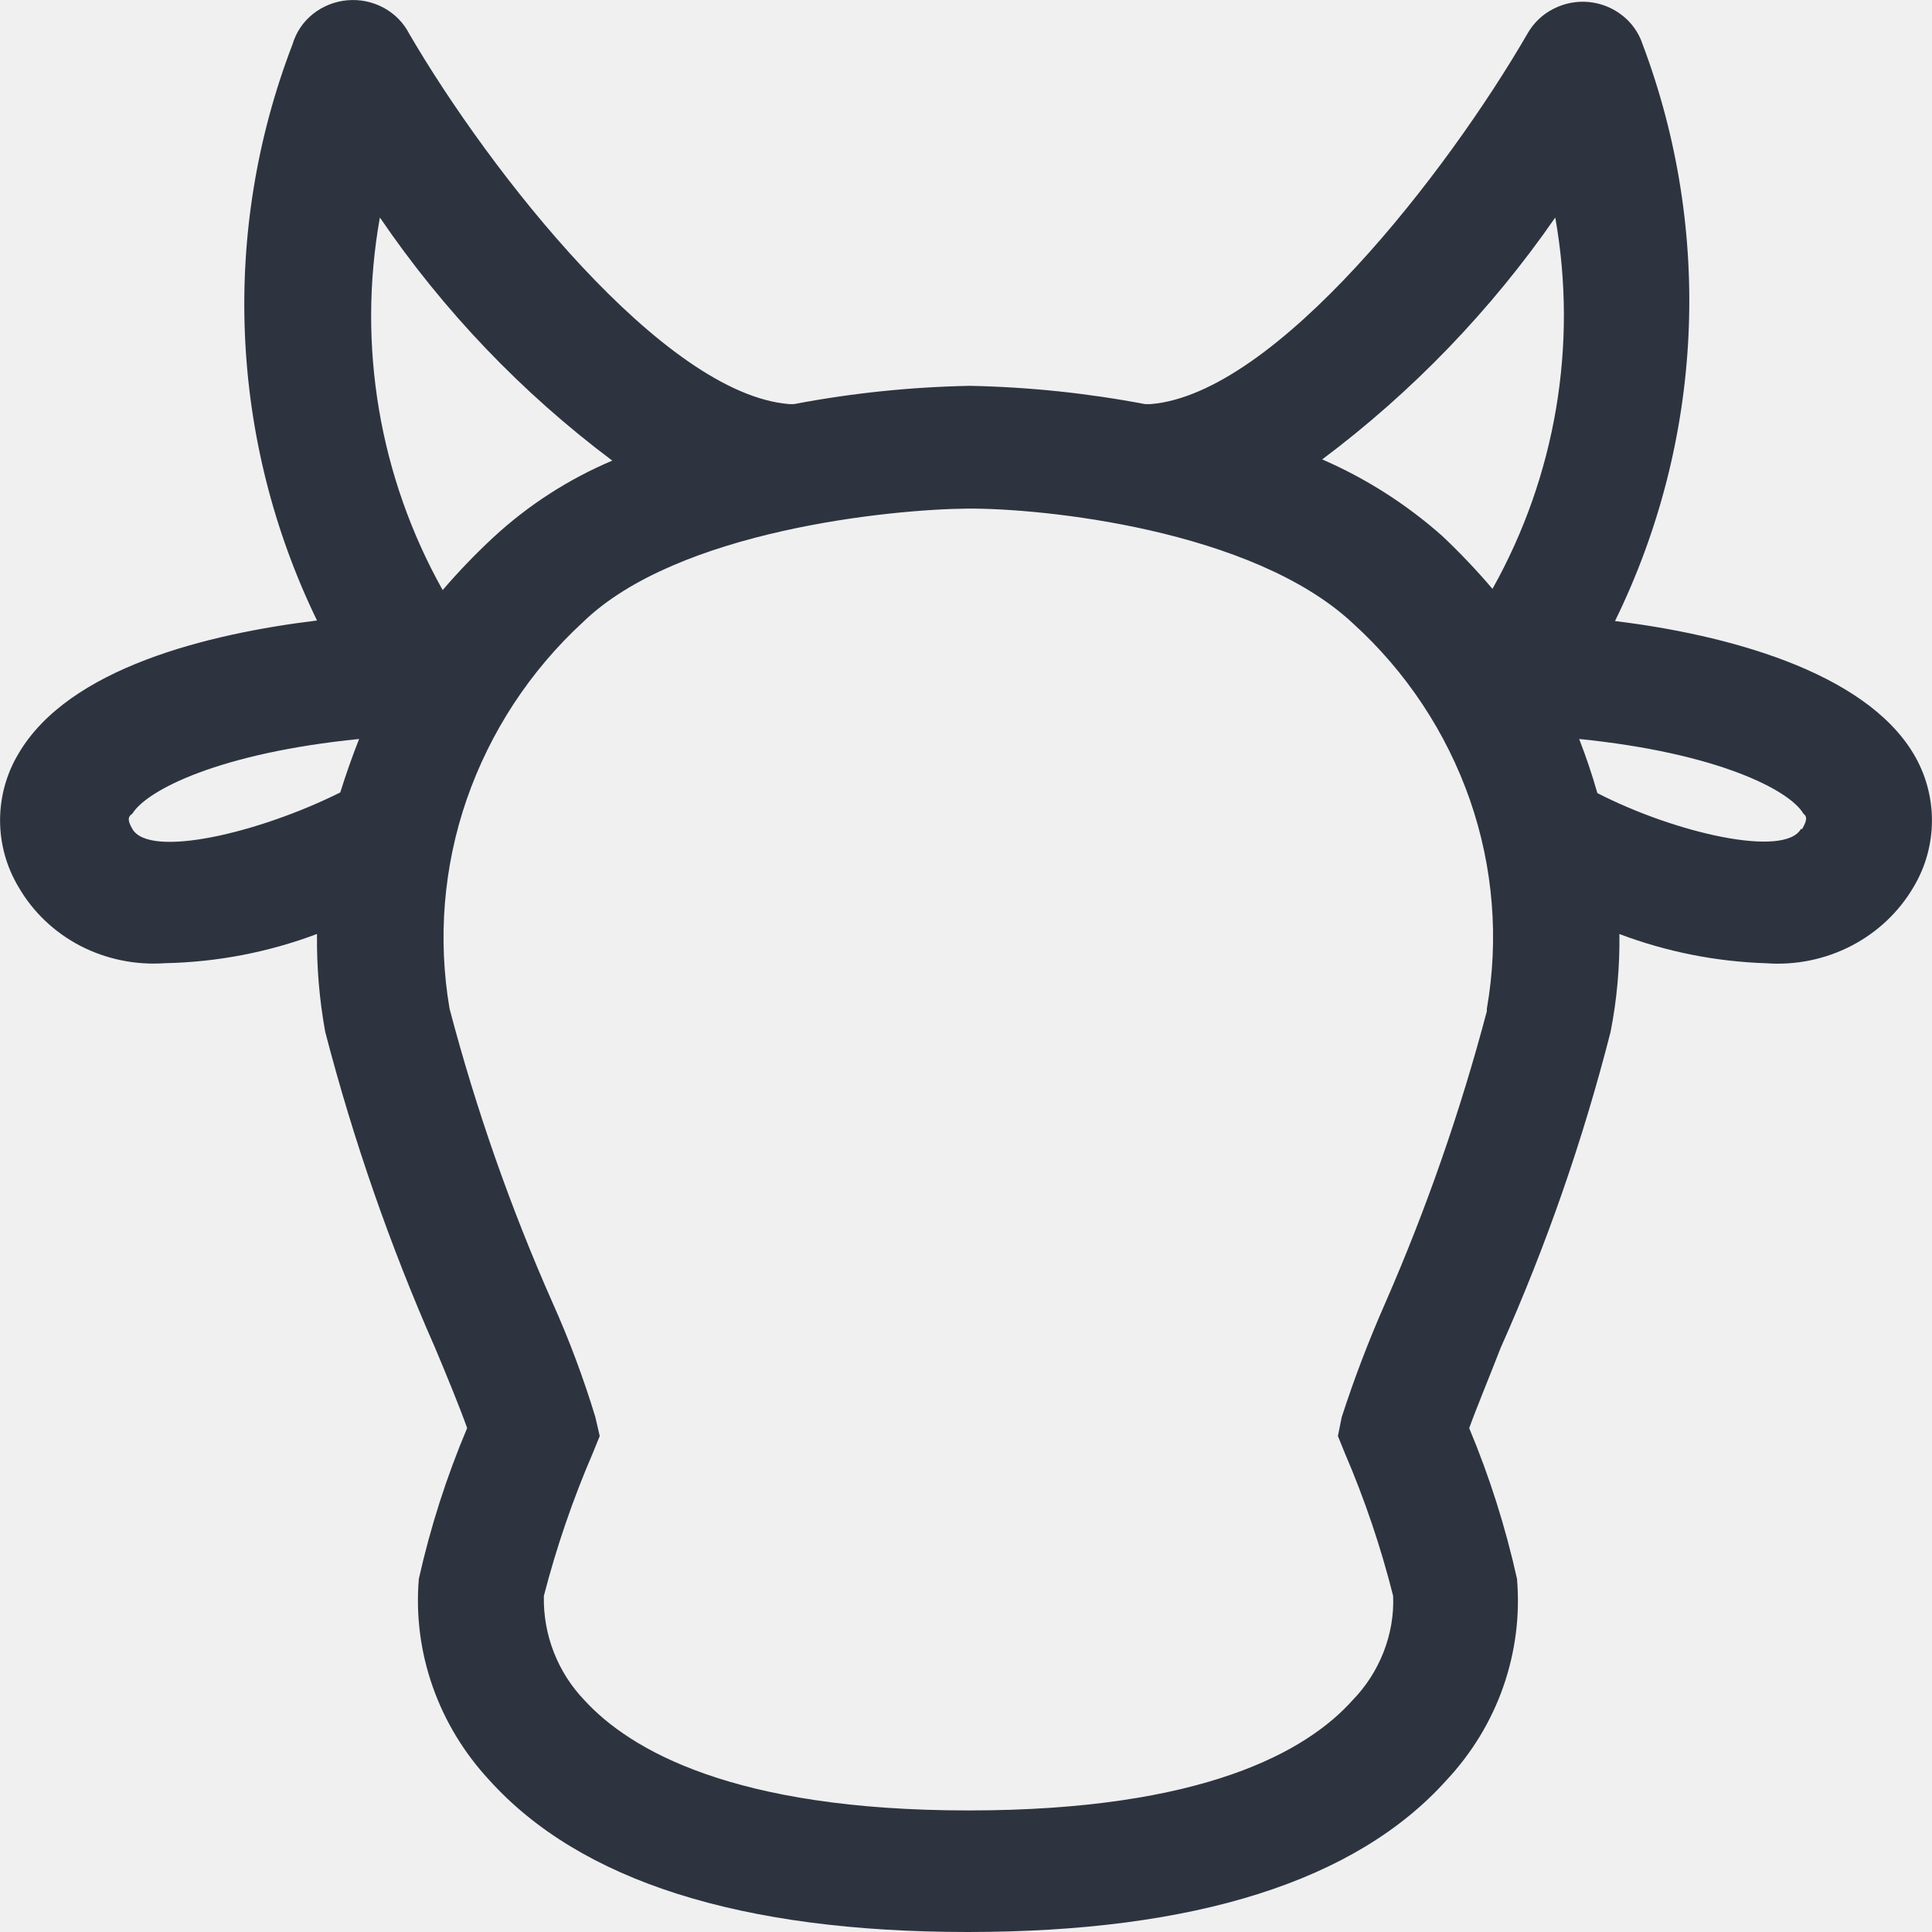
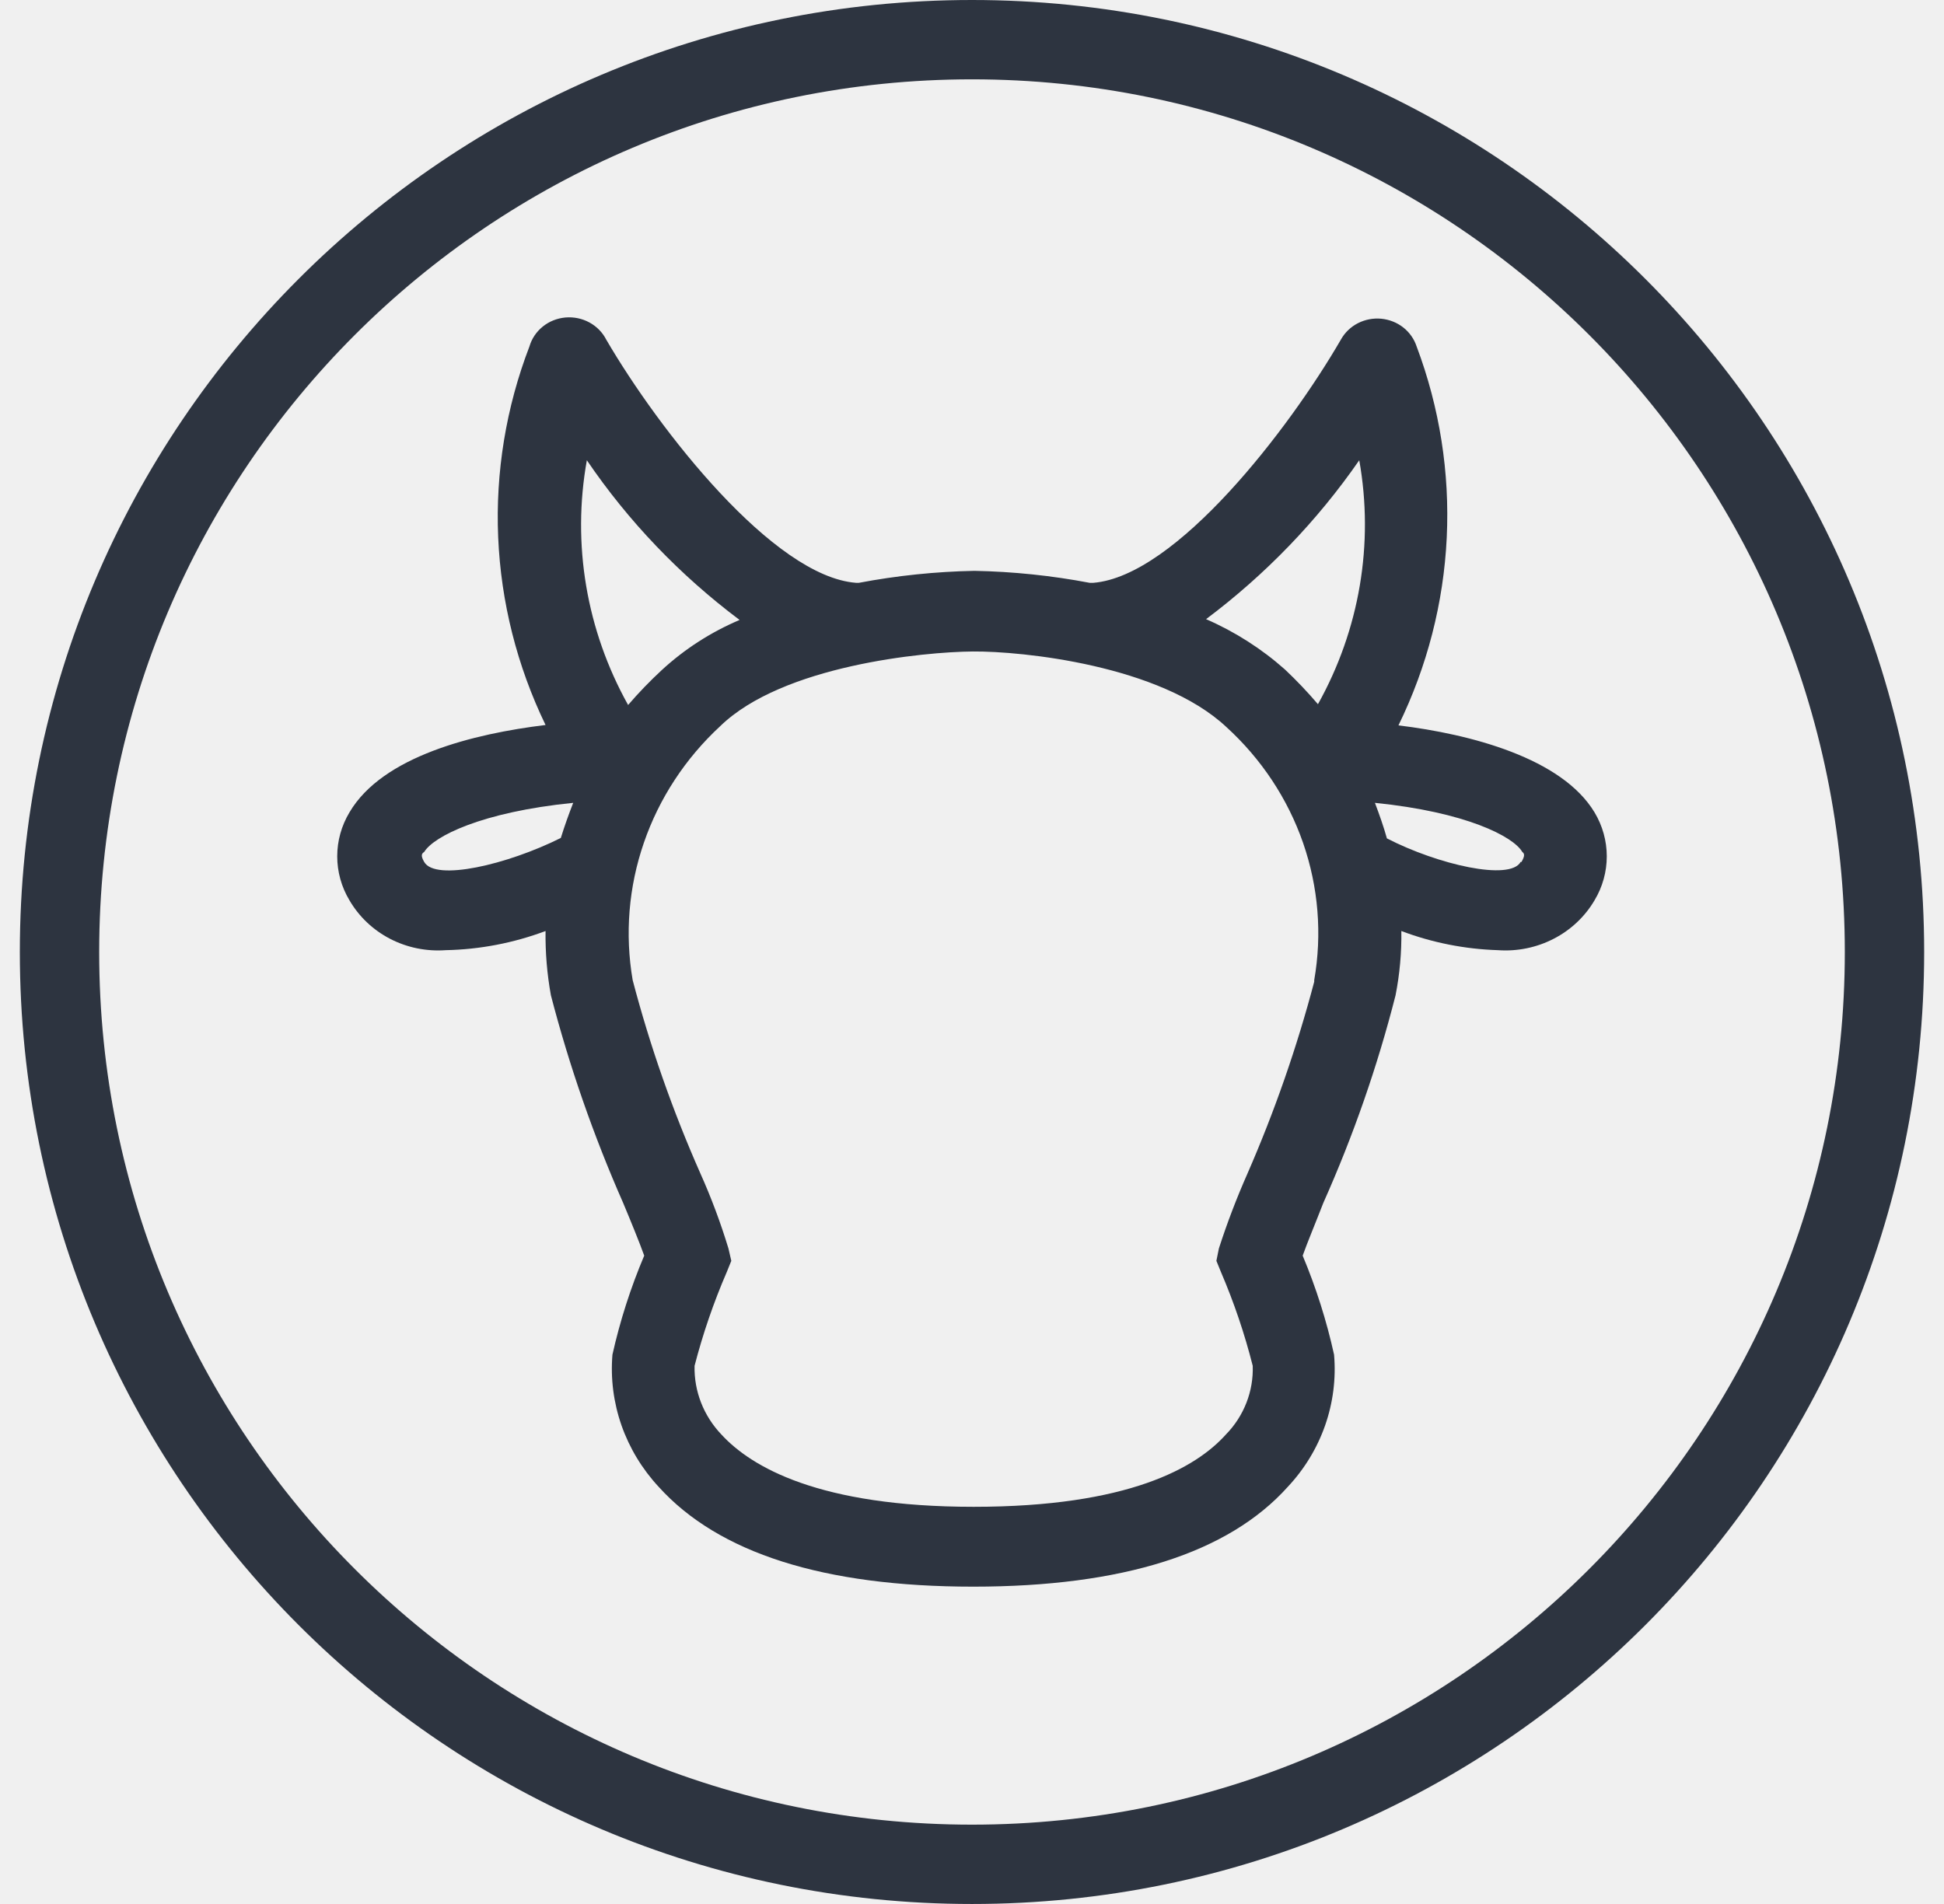
- <svg xmlns="http://www.w3.org/2000/svg" width="24" height="24" fill="none">
-   <g clip-path="url(#a)">
-     <path fill="#2D3440" d="M20.062 7.715A9.037 9.037 0 0 0 20.405.55a.754.754 0 0 0-.253-.359.795.795 0 0 0-.855-.081.768.768 0 0 0-.32.304c-.991 1.714-3.122 4.477-4.683 4.606h-.07a13.005 13.005 0 0 0-2.177-.227c-.734.014-1.465.09-2.185.227h-.055C8.247 4.899 6.084 2.136 5.085.422a.766.766 0 0 0-.318-.325.802.802 0 0 0-.88.077.753.753 0 0 0-.253.376 8.997 8.997 0 0 0 .304 7.158C2.58 7.874.856 8.296.231 9.36a1.612 1.612 0 0 0 0 1.66c.179.31.445.562.767.73.322.166.687.241 1.052.215a5.68 5.68 0 0 0 1.888-.363c-.005.408.029.815.102 1.216a25.83 25.83 0 0 0 1.365 3.926c.149.354.313.755.398.996a10.96 10.96 0 0 0-.6 1.873c-.038.452.02.906.171 1.336.15.43.39.825.703 1.163C7.208 23.366 9.198 24 12.023 24c2.825 0 4.823-.634 5.947-1.887.315-.337.555-.732.705-1.162.15-.43.208-.885.17-1.337-.142-.64-.34-1.267-.594-1.873.086-.241.25-.634.39-.996a24.462 24.462 0 0 0 1.366-3.926c.079-.4.115-.808.11-1.216.582.22 1.2.343 1.826.363a1.99 1.99 0 0 0 1.054-.216c.323-.167.591-.42.772-.728a1.613 1.613 0 0 0 0-1.661c-.617-1.027-2.341-1.48-3.707-1.646Zm-.742-5.013a6.948 6.948 0 0 1-.78 4.613 8.293 8.293 0 0 0-.624-.657 5.615 5.615 0 0 0-1.491-.951 13.015 13.015 0 0 0 2.895-3.005Zm-14.601 0a12.719 12.719 0 0 0 2.887 3.02 5.111 5.111 0 0 0-1.475.951 7.977 7.977 0 0 0-.632.657 6.962 6.962 0 0 1-.78-4.628Zm-3.075 7.595c-.07-.12-.047-.158 0-.189.18-.294 1.085-.755 2.817-.928a9.602 9.602 0 0 0-.234.664c-1.015.506-2.372.823-2.583.453Zm16.826 2.265a24.983 24.983 0 0 1-1.265 3.632c-.203.461-.383.932-.538 1.411l-.047.234.086.212c.247.575.448 1.169.6 1.774.01.238-.032.475-.119.698a1.797 1.797 0 0 1-.387.6c-.562.627-1.842 1.367-4.769 1.367-2.926 0-4.206-.755-4.768-1.366a1.816 1.816 0 0 1-.507-1.299c.156-.605.36-1.199.608-1.774l.086-.212-.054-.234a11.982 11.982 0 0 0-.531-1.42 24.313 24.313 0 0 1-1.28-3.653 5.253 5.253 0 0 1 .212-2.6A5.401 5.401 0 0 1 7.24 7.73c1.179-1.147 3.848-1.404 4.777-1.412.928-.007 3.543.257 4.791 1.427a5.335 5.335 0 0 1 1.452 2.192c.29.835.362 1.726.21 2.595v.03Zm3.902-2.265c-.203.362-1.561.053-2.529-.445a7.528 7.528 0 0 0-.226-.672c1.717.173 2.614.634 2.786.928.039.03.055.068-.016.19h-.015Z" />
+ <svg xmlns="http://www.w3.org/2000/svg" width="49" height="48" viewBox="0 0 49 48" fill="none">
+   <circle cx="24.5" cy="24" r="23" stroke="#2D3440" stroke-width="2" />
+   <g clip-path="url(#clip0_63_4750)">
+     <path d="M35.249 18.287C35.974 16.803 36.388 15.194 36.466 13.555C36.545 11.915 36.287 10.276 35.707 8.734C35.645 8.546 35.528 8.379 35.37 8.255C35.212 8.131 35.019 8.055 34.816 8.035C34.614 8.016 34.41 8.055 34.229 8.147C34.049 8.239 33.901 8.38 33.803 8.553C32.481 10.838 29.64 14.522 27.559 14.693H27.466C26.509 14.511 25.537 14.41 24.562 14.391C23.584 14.41 22.609 14.511 21.649 14.693H21.576C19.495 14.532 16.613 10.848 15.281 8.563C15.188 8.38 15.04 8.229 14.856 8.129C14.672 8.029 14.462 7.986 14.252 8.004C14.042 8.023 13.843 8.102 13.681 8.233C13.52 8.363 13.402 8.538 13.345 8.734C12.755 10.271 12.487 11.906 12.557 13.545C12.627 15.183 13.033 16.792 13.751 18.277C11.94 18.498 9.641 19.062 8.808 20.481C8.606 20.818 8.5 21.2 8.5 21.588C8.5 21.977 8.606 22.36 8.808 22.696C9.047 23.107 9.401 23.444 9.831 23.667C10.261 23.89 10.747 23.989 11.233 23.954C12.095 23.937 12.947 23.773 13.751 23.471C13.744 24.014 13.789 24.557 13.886 25.092C14.351 26.88 14.96 28.63 15.707 30.326C15.905 30.799 16.123 31.333 16.238 31.655C15.896 32.463 15.628 33.298 15.437 34.151C15.387 34.754 15.465 35.361 15.665 35.933C15.866 36.506 16.184 37.033 16.602 37.483C18.111 39.154 20.764 40 24.531 40C28.298 40 30.962 39.154 32.46 37.483C32.88 37.035 33.2 36.508 33.401 35.934C33.601 35.361 33.678 34.754 33.626 34.151C33.438 33.298 33.173 32.463 32.835 31.655C32.949 31.333 33.168 30.809 33.355 30.326C34.111 28.633 34.72 26.882 35.176 25.092C35.281 24.558 35.33 24.015 35.322 23.471C36.099 23.765 36.923 23.928 37.757 23.954C38.244 23.989 38.732 23.889 39.163 23.666C39.594 23.444 39.951 23.107 40.192 22.696C40.394 22.36 40.5 21.977 40.5 21.588C40.5 21.2 40.394 20.818 40.192 20.481C39.37 19.112 37.07 18.508 35.249 18.287ZM34.261 11.603C34.636 13.708 34.269 15.874 33.22 17.753C32.959 17.447 32.681 17.154 32.388 16.878C31.799 16.355 31.128 15.926 30.4 15.609C31.901 14.483 33.204 13.13 34.261 11.603ZM14.792 11.603C15.837 13.141 17.138 14.501 18.642 15.629C17.915 15.938 17.249 16.367 16.675 16.898C16.377 17.174 16.096 17.466 15.832 17.773C14.78 15.888 14.413 13.714 14.792 11.603ZM10.692 21.73C10.598 21.568 10.629 21.518 10.692 21.478C10.931 21.085 12.138 20.471 14.448 20.24C14.334 20.532 14.23 20.823 14.136 21.125C12.783 21.8 10.973 22.223 10.692 21.73ZM33.126 24.749C32.69 26.402 32.127 28.02 31.441 29.591C31.169 30.207 30.929 30.835 30.723 31.474L30.66 31.786L30.775 32.068C31.104 32.835 31.372 33.626 31.576 34.433C31.587 34.751 31.533 35.067 31.417 35.364C31.301 35.662 31.125 35.934 30.899 36.165C30.15 37 28.444 37.987 24.542 37.987C20.64 37.987 18.933 36.98 18.184 36.165C17.735 35.694 17.492 35.074 17.507 34.433C17.716 33.626 17.987 32.835 18.319 32.068L18.433 31.786L18.361 31.474C18.165 30.829 17.929 30.197 17.653 29.581C16.955 28.002 16.384 26.373 15.947 24.709C15.748 23.549 15.845 22.359 16.23 21.244C16.614 20.128 17.274 19.12 18.153 18.307C19.724 16.777 23.282 16.434 24.521 16.424C25.759 16.414 29.245 16.767 30.91 18.327C31.794 19.132 32.458 20.136 32.845 21.249C33.231 22.363 33.328 23.551 33.126 24.709V24.749ZM38.329 21.73C38.059 22.213 36.248 21.8 34.958 21.136C34.874 20.834 34.77 20.542 34.656 20.24C36.945 20.471 38.142 21.085 38.371 21.478C38.423 21.518 38.444 21.568 38.35 21.73H38.329Z" fill="#2D3440" />
  </g>
  <defs>
-     <clipPath id="a">
-       <path fill="#fff" d="M0 0h24v24H0z" />
+     <clipPath id="clip0_63_4750">
+       <rect width="32" height="32" fill="white" transform="translate(8.5 8)" />
    </clipPath>
  </defs>
</svg>
